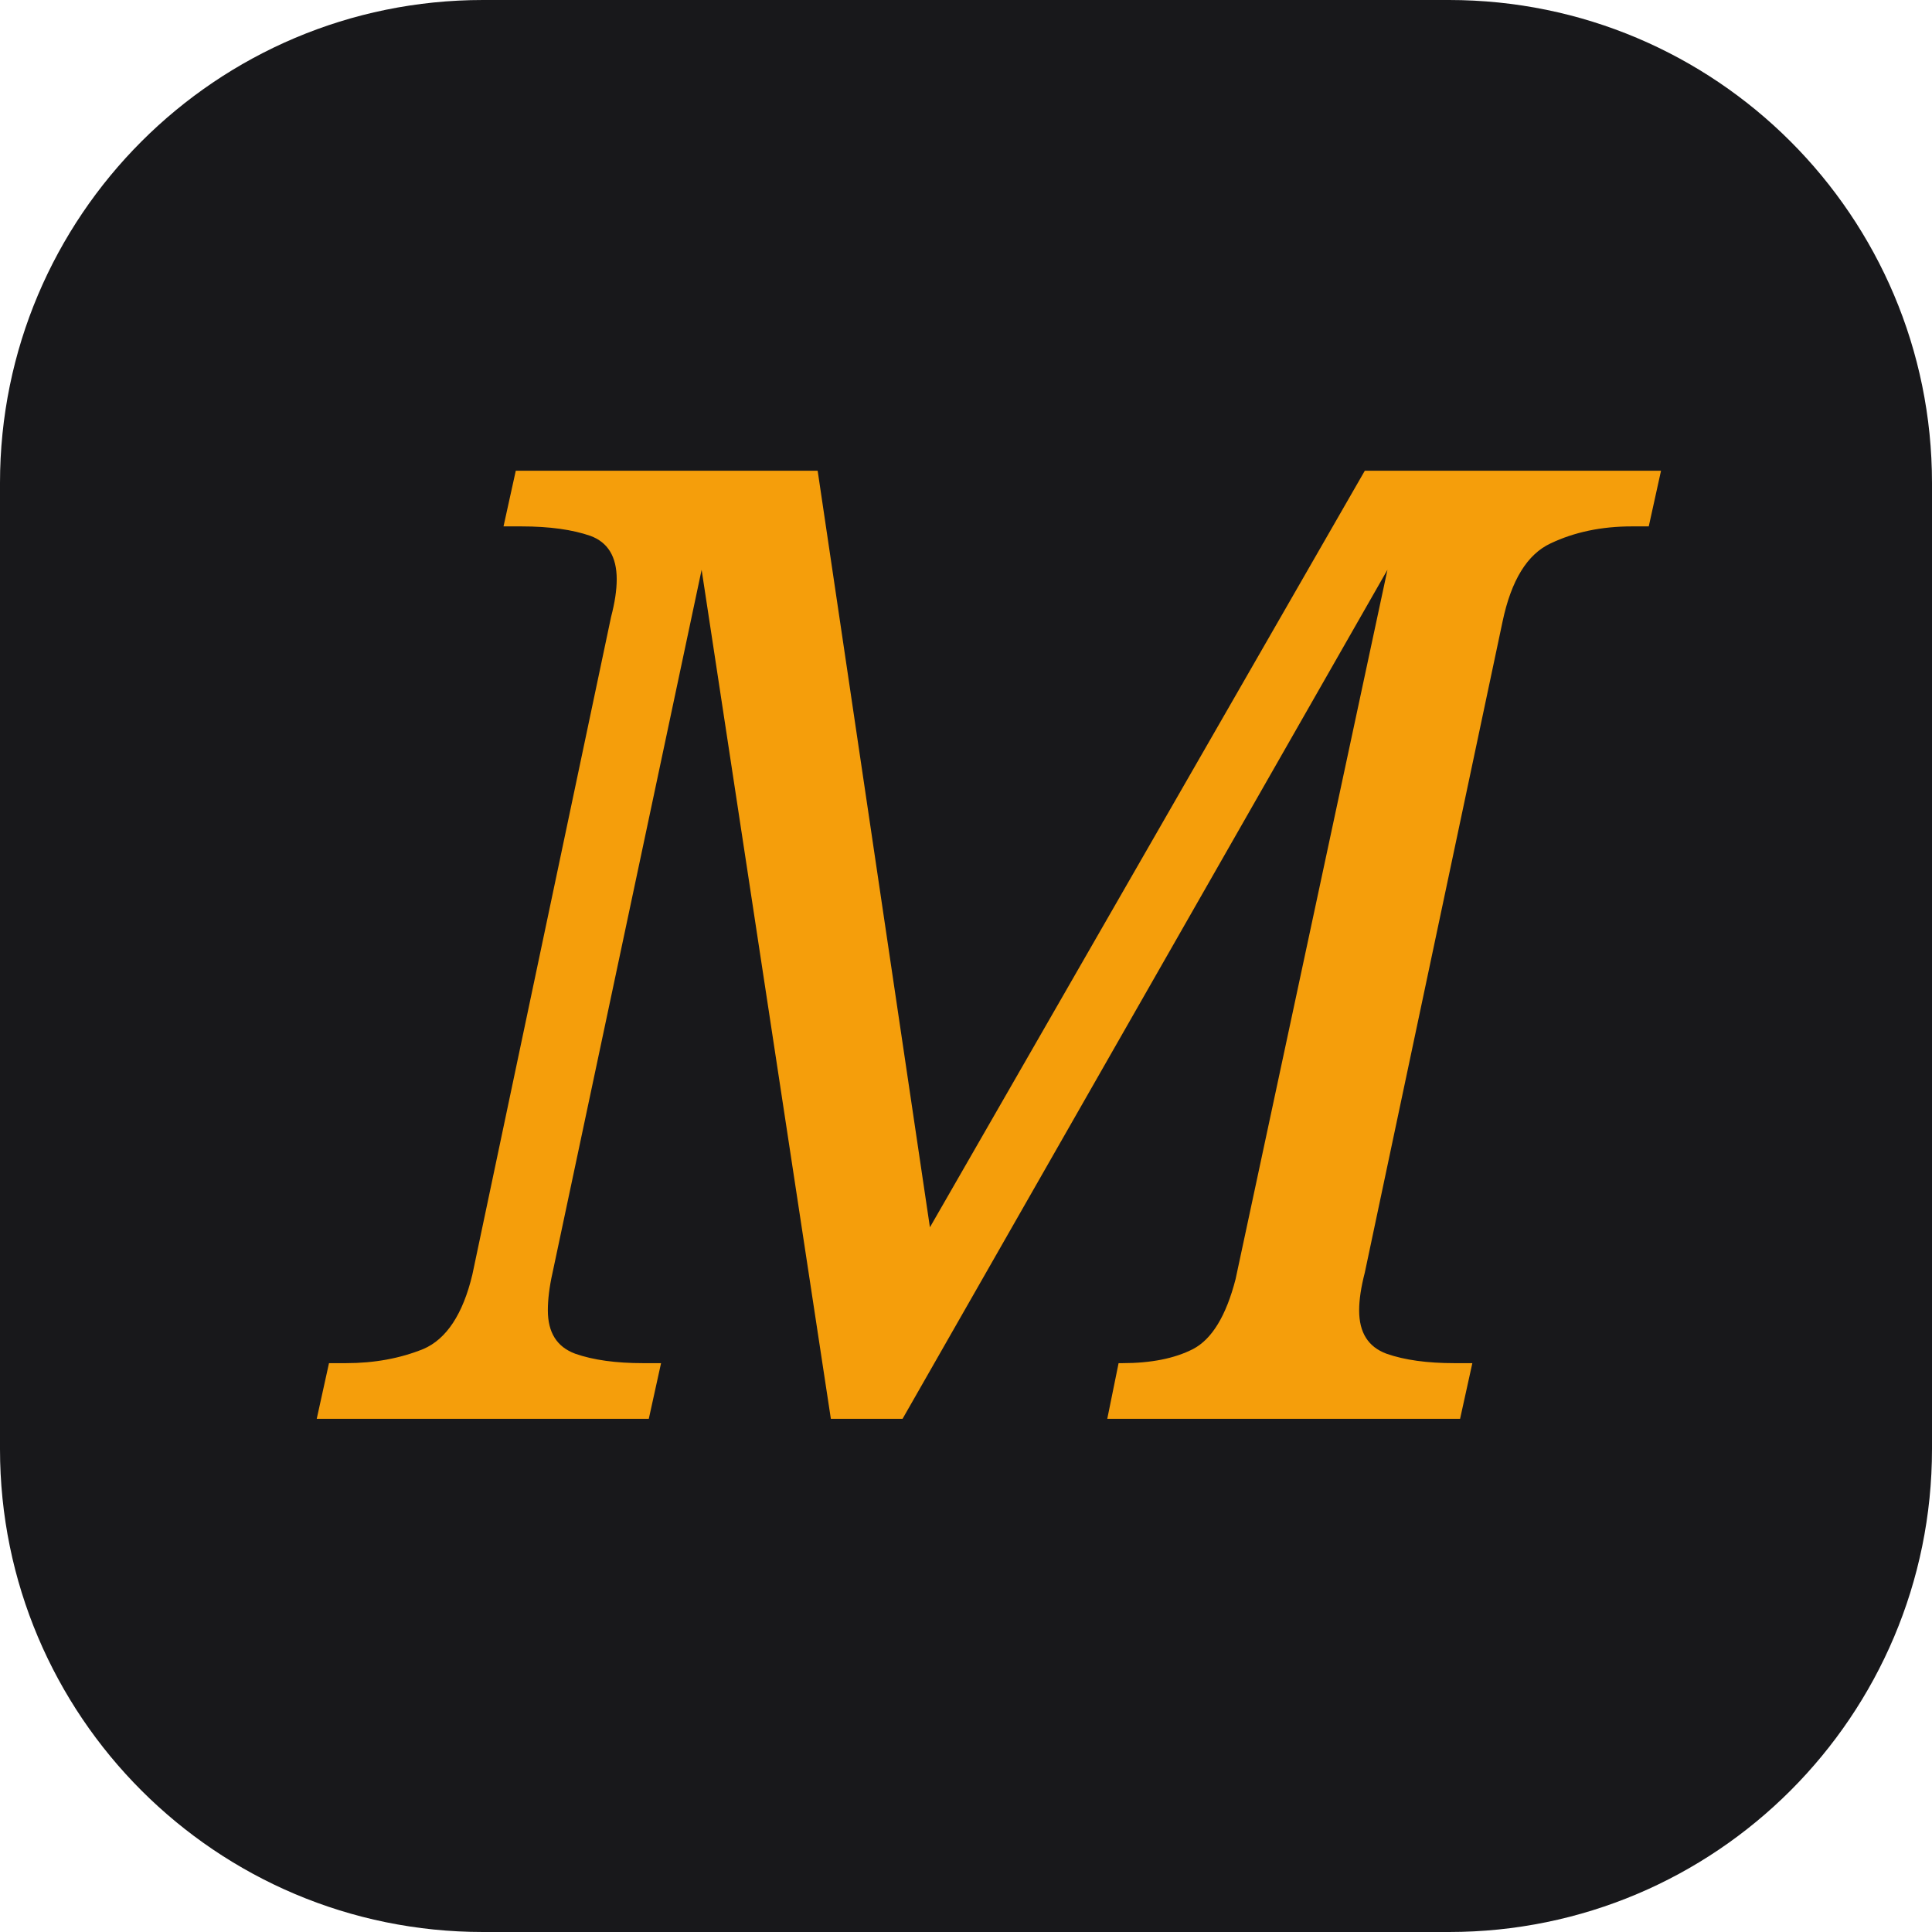
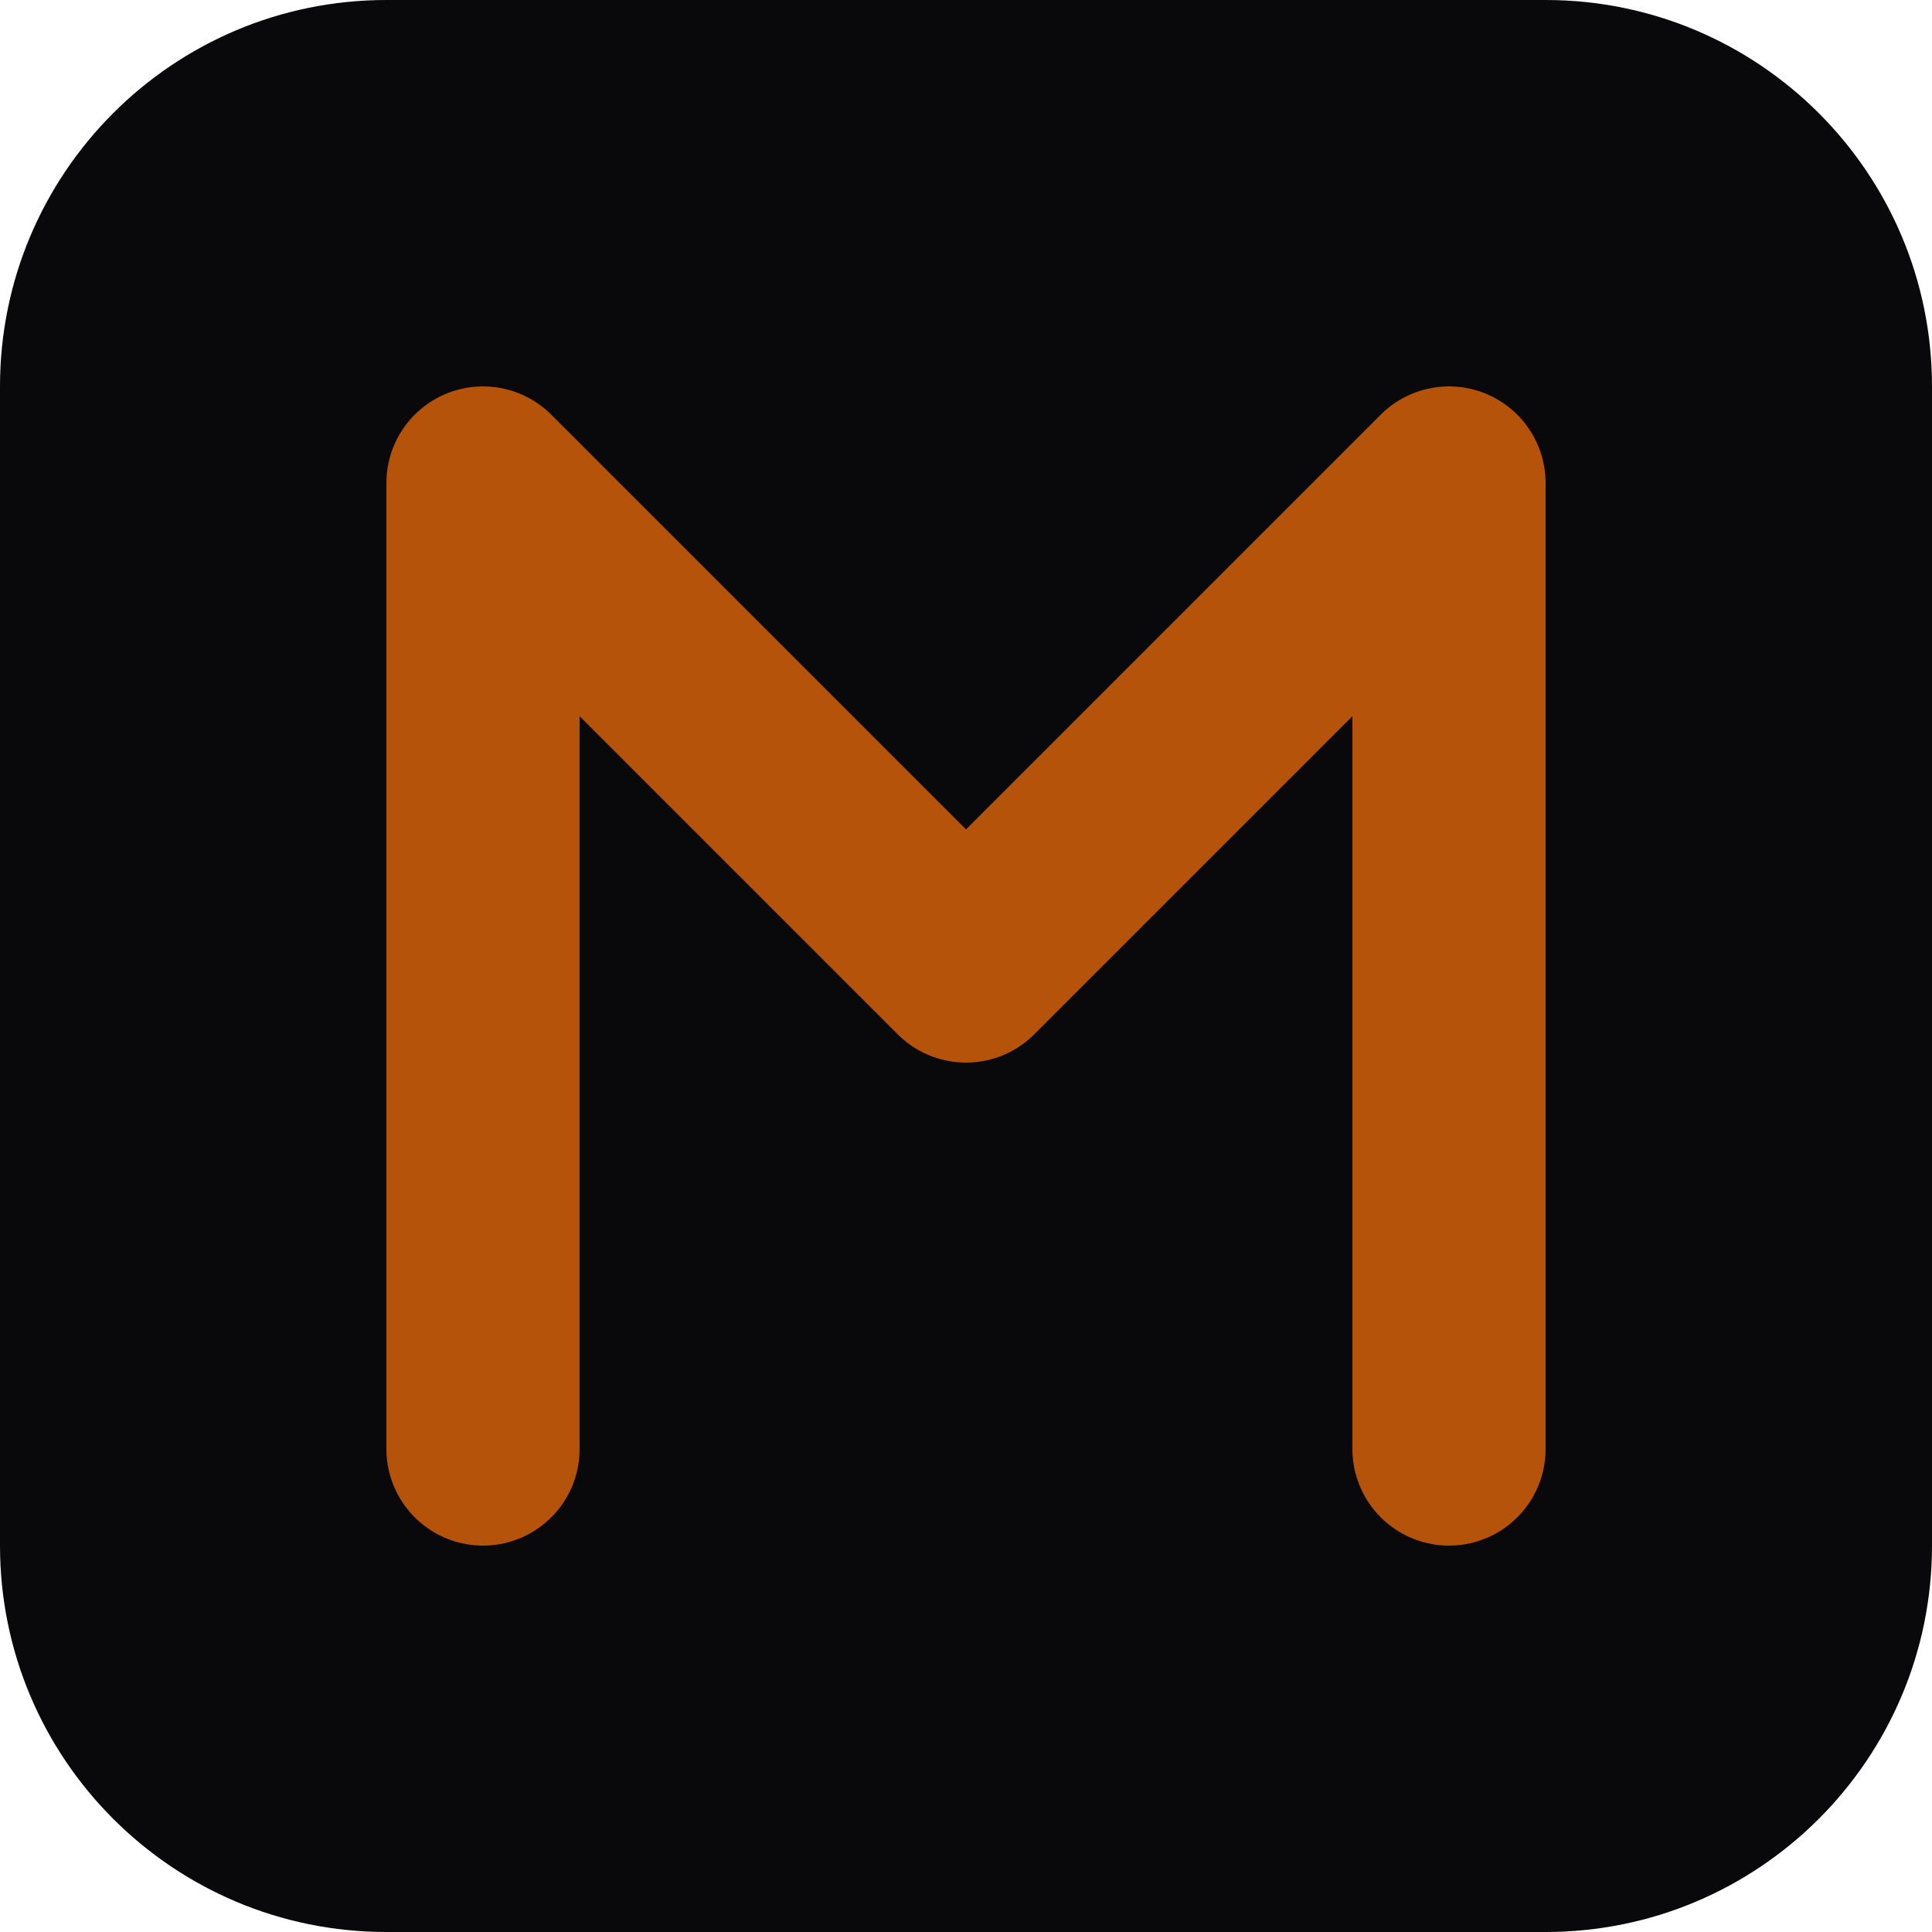
- <svg xmlns="http://www.w3.org/2000/svg" viewBox="0 0 32 32">
-   <rect width="32" height="32" rx="8" fill="#18181b" />
-   <text x="16" y="23.5" font-family="Georgia, serif" font-size="22" font-weight="400" font-style="italic" fill="#f59e0b" text-anchor="middle">M</text>
+ <svg xmlns="http://www.w3.org/2000/svg" viewBox="0 0 100 100">
+   <rect width="100" height="100" rx="20" fill="#09090b" />
+   <path d="M25 75V25l25 25 25-25v50" fill="none" stroke="#b45309" stroke-width="10" stroke-linecap="round" stroke-linejoin="round" />
</svg>
